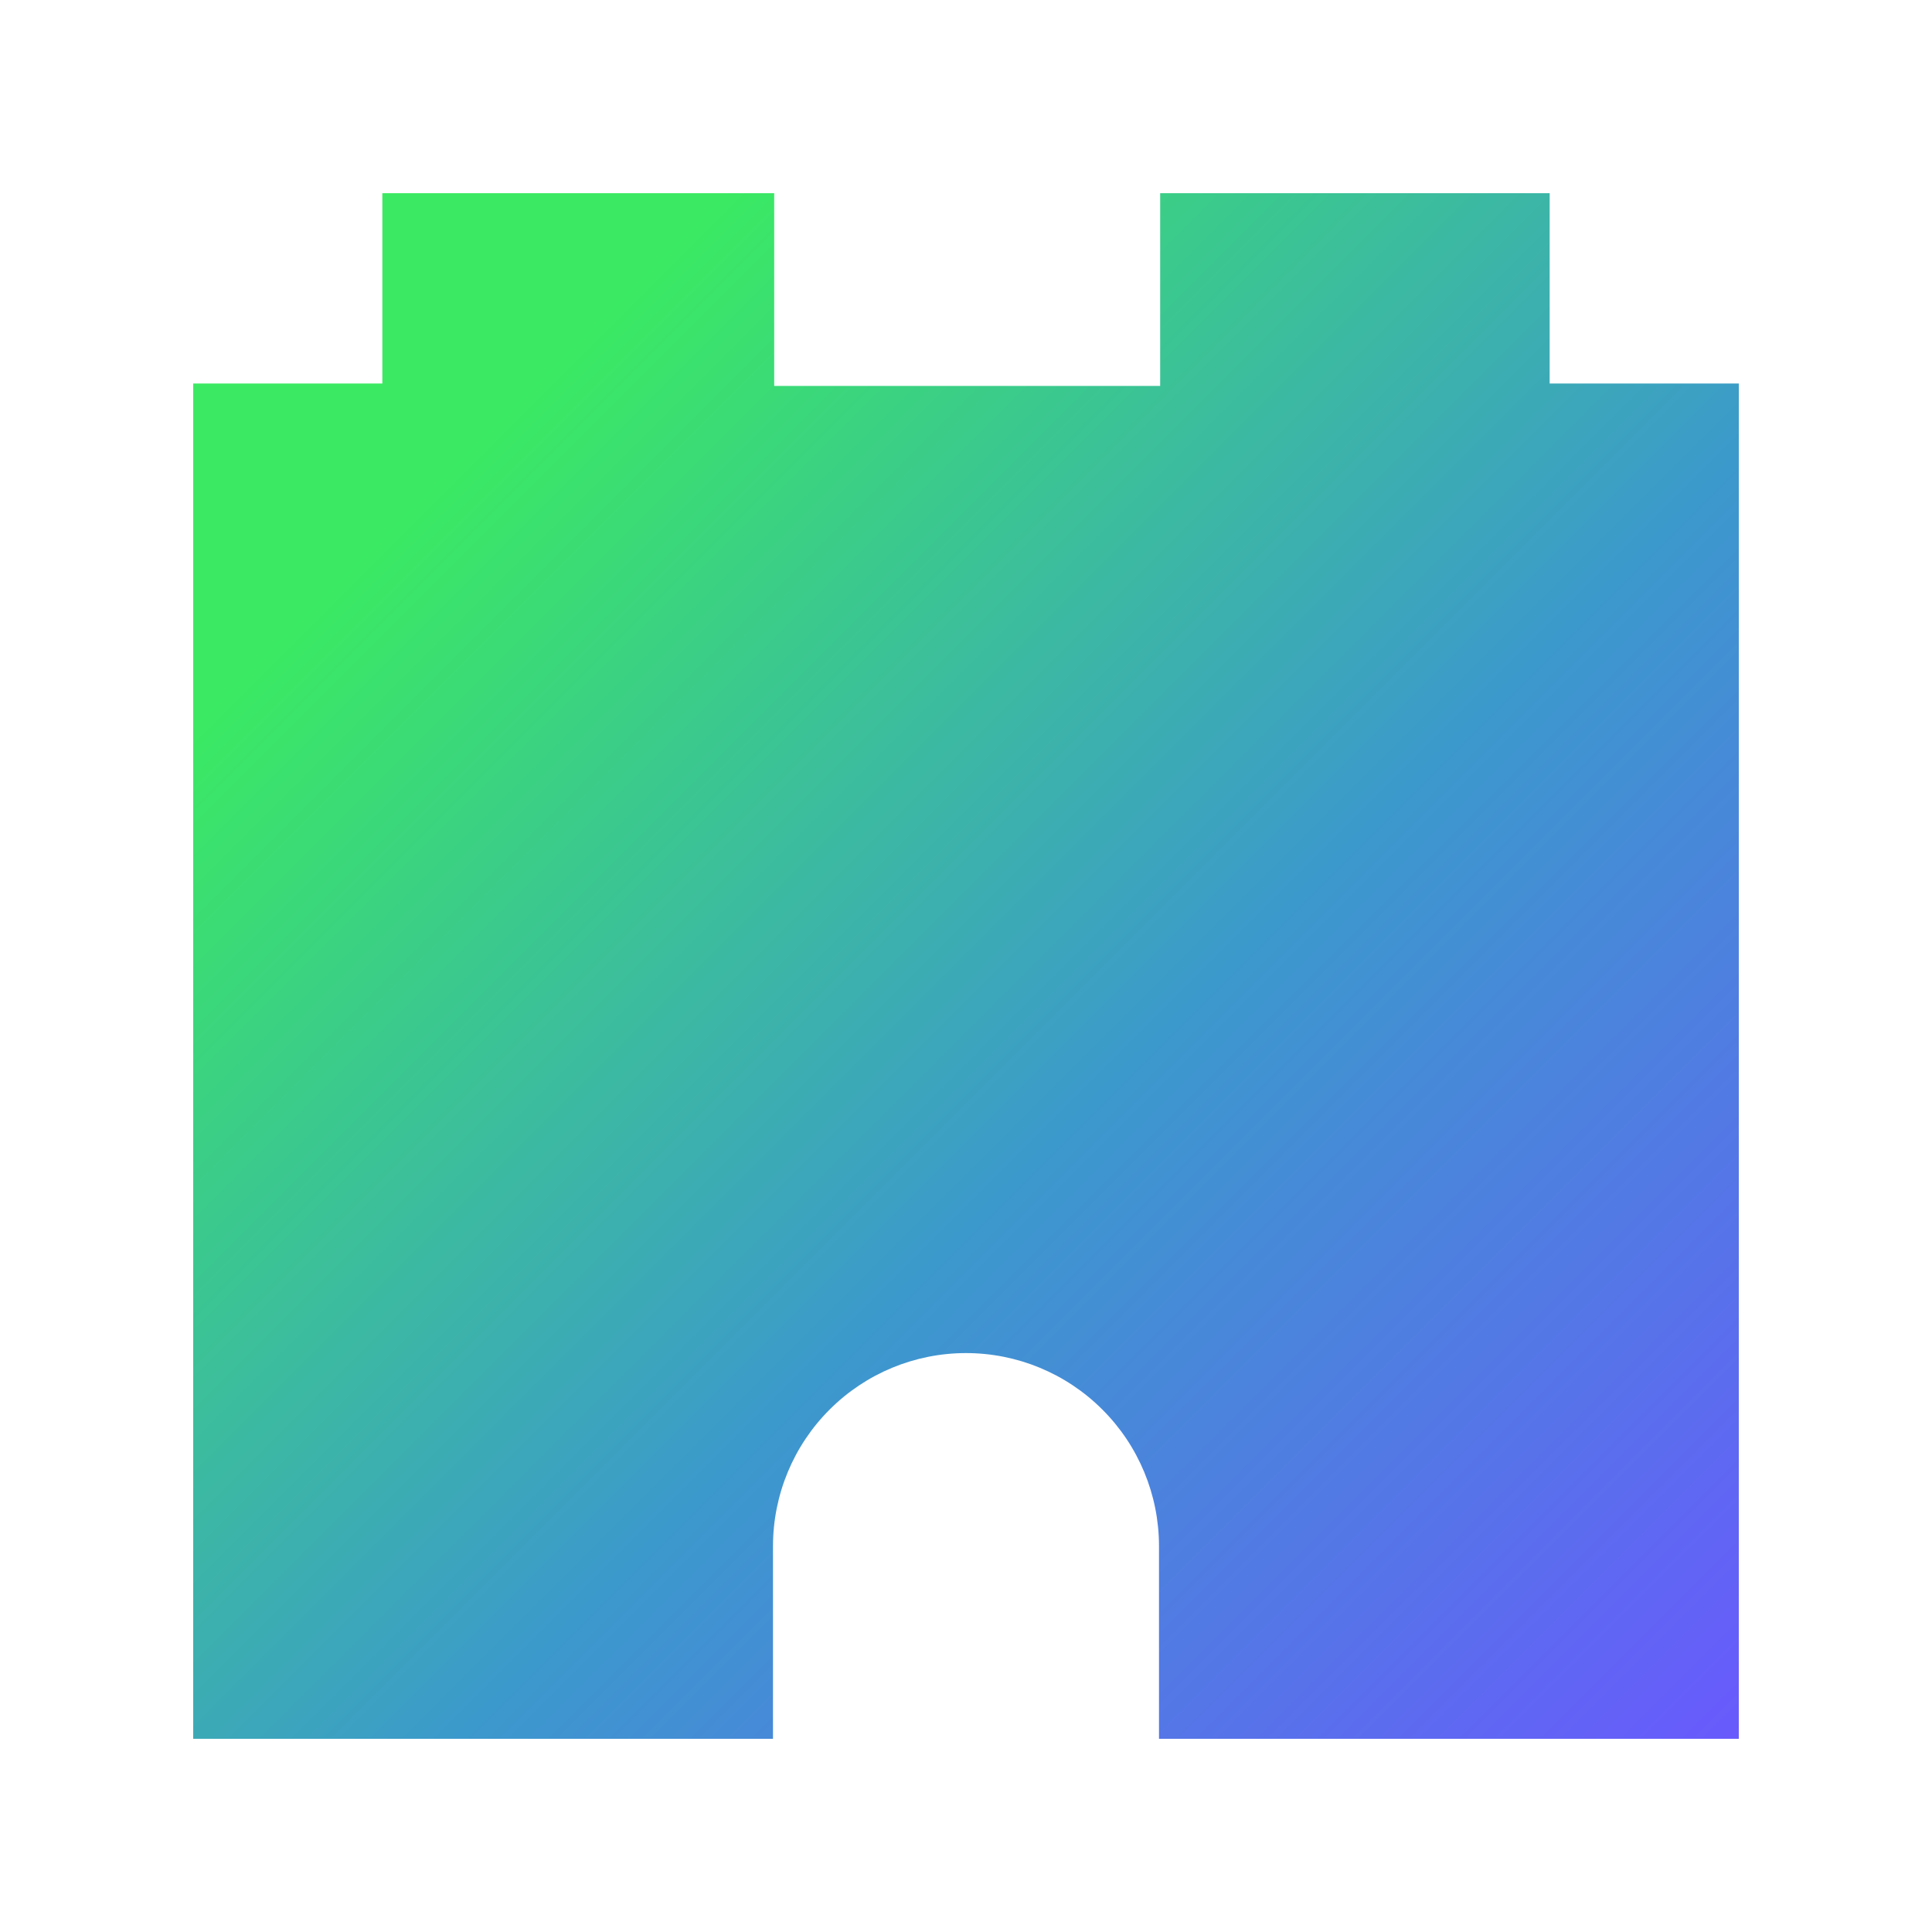
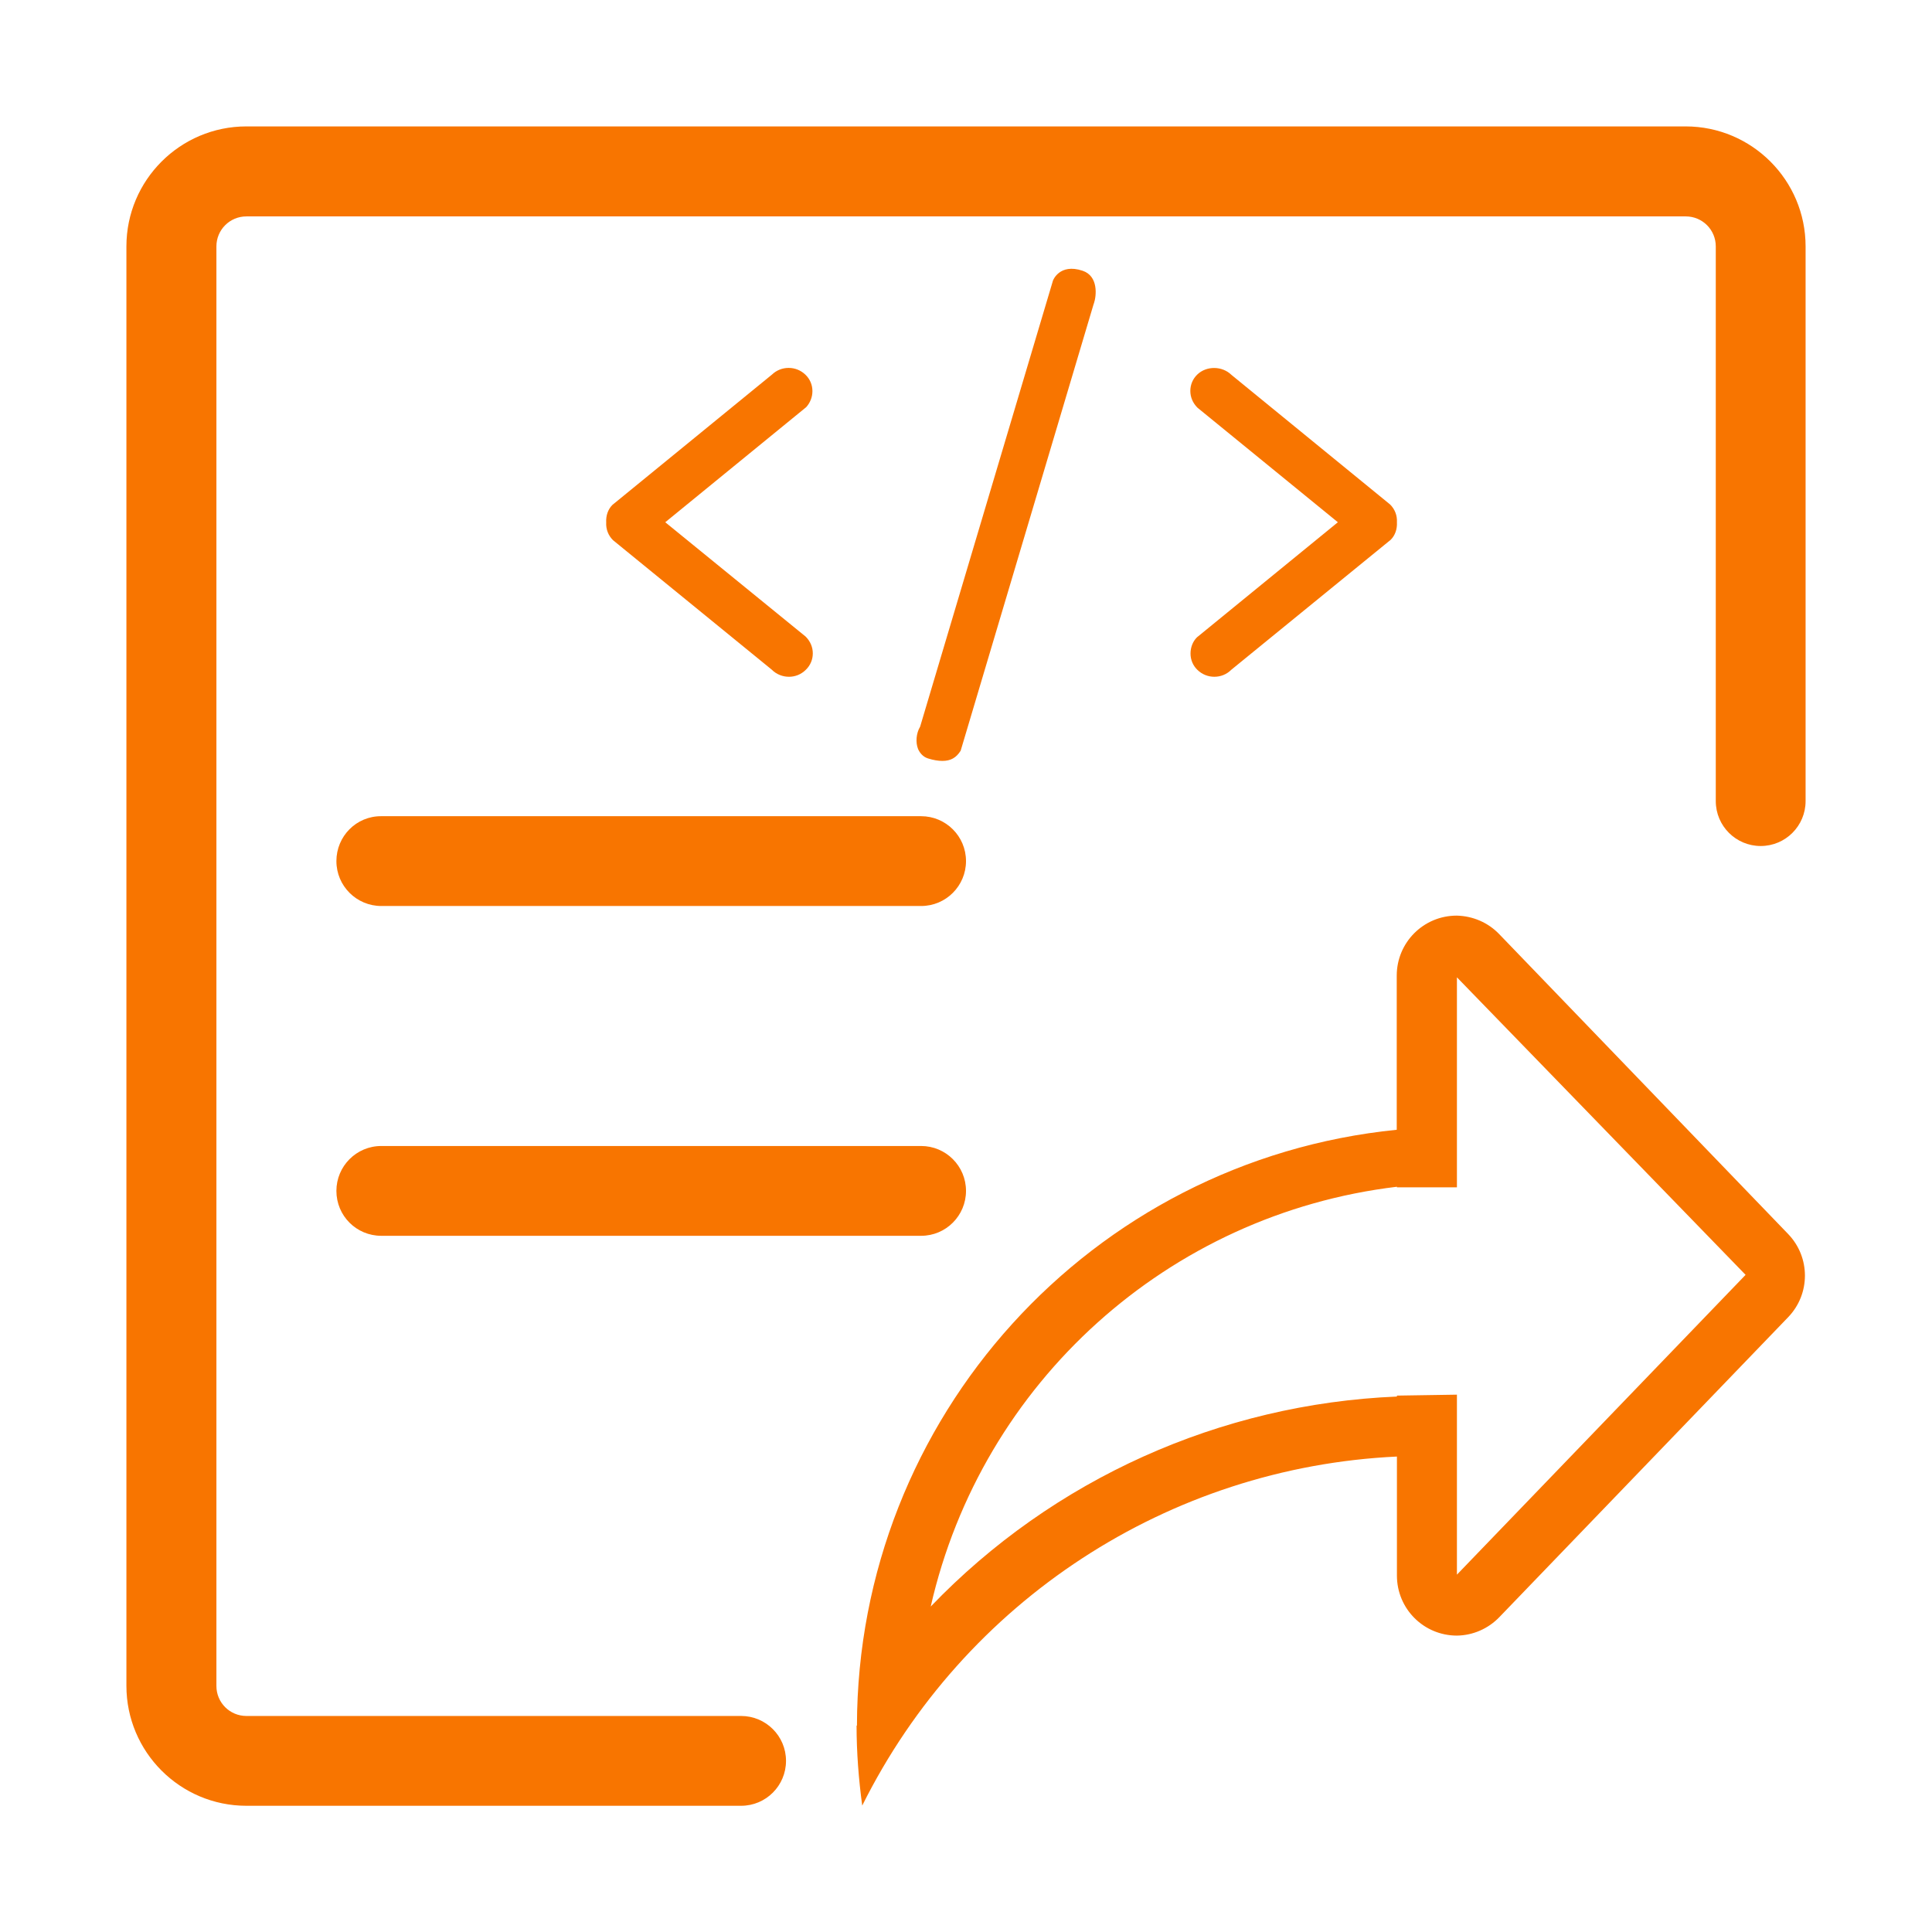
- <svg xmlns="http://www.w3.org/2000/svg" width="40" height="40" viewBox="0 0 40 40" fill="none">
-   <path d="M32.084 7.94V4H24.02V7.99H16.029V4H7.916V7.94H4V36H16.004V32.005C16.006 30.946 16.427 29.931 17.177 29.183C17.926 28.434 18.941 28.014 20 28.014C21.059 28.014 22.074 28.434 22.823 29.183C23.573 29.931 23.994 30.946 23.996 32.005V36H36V7.94H32.084Z" fill="url(#paint0_linear)" />
-   <defs>
-     <linearGradient id="paint0_linear" x1="2.942" y1="4.9" x2="37.777" y2="39.734" gradientUnits="userSpaceOnUse">
-       <stop offset="0.159" stop-color="#3BEA62" />
-       <stop offset="0.54" stop-color="#3C99CC" />
-       <stop offset="0.937" stop-color="#6B57FF" />
-     </linearGradient>
-   </defs>
+ <svg xmlns="http://www.w3.org/2000/svg" t="1792207597717" class="icon" viewBox="0 0 1024 1024" version="1.1" p-id="3570" width="128" height="128">
+   <path d="M794.7 495.2c-5.9-6.2-14-9.7-22.6-9.9-17.6 0-31.8 14.2-31.8 31.8v81.7c-162.2 16.3-285.8 152.7-286.1 315.8h-0.2c0 14.2 1.1 28.4 3 42.4 54-108.5 162.4-179.3 283.4-185v63.1c0 17.6 14.2 31.8 31.8 31.8 8.5-0.1 16.7-3.7 22.6-9.9l153-158.9c11.8-12.3 11.8-31.7 0-44L794.7 495.2z m-22.5 339.4v-95.4l-31.8 0.5v0.5c-93.6 3.9-182.2 43.7-247.1 111.3 27.1-118.9 126-208 247.1-222.5v0.3h31.8V518l153 157.7-153 158.9zM178.3 456.4c0 13.2 10.7 23.8 23.8 23.8h286.1c13.2 0 23.8-10.7 23.8-23.8 0-13.2-10.7-23.8-23.8-23.8H202.1c-13.2-0.1-23.8 10.6-23.8 23.8zM202.1 655h286.1c13.2 0 23.8-10.7 23.8-23.8 0-13.2-10.7-23.8-23.8-23.8H202.1c-13.2 0-23.8 10.7-23.8 23.8 0 13.2 10.6 23.8 23.8 23.8z" fill="#F87500" p-id="3571" />
+   <path d="M893.4 67H130.6C95.5 67 67 95.5 67 130.6v762.9c0 35.1 28.5 63.6 63.6 63.6h262.2c13.2 0 23.8-10.7 23.8-23.8 0-13.2-10.7-23.8-23.8-23.8H130.6c-8.8 0-15.9-7.1-15.9-15.9v-763c0-8.8 7.1-15.9 15.9-15.9h762.9c8.8 0 15.9 7.1 15.9 15.9v294c0 13.2 10.7 23.8 23.8 23.8 13.2 0 23.8-10.7 23.8-23.8v-294c0-35.1-28.5-63.6-63.6-63.6z" fill="#F87500" p-id="3572" />
+   <path d="M631 346.4c0 3.3 1.3 6.4 3.7 8.7 2.5 2.4 5.7 3.6 8.9 3.6 3.3 0 6.5-1.2 9-3.7l84.5-68.9c2.3-2.3 3.5-5.6 3.3-9.3 0.2-3.6-1.1-6.9-3.6-9.4l-84.1-68.7c-4.9-4.8-13.2-4.9-18.1-0.2-2.4 2.3-3.7 5.4-3.7 8.7 0 3.3 1.3 6.4 3.8 8.9l74.4 60.7-74.7 61c-2.2 2.2-3.4 5.3-3.4 8.6zM491.9 402c2.9 0.9 5.4 1.3 7.6 1.3 4.4 0 7.3-1.7 9.6-5.3l0.1-0.2L579.7 161l0.1-0.2c1.4-4.1 2.4-14.5-6-17.3-12.3-4.1-15.7 5.2-15.7 5.2l-70.4 236.4-0.1 0.2c-2 3.4-2.4 8.2-1 11.7 0.8 1.8 2.4 4.1 5.3 5zM430.6 207.3c0-3.3-1.3-6.4-3.7-8.7-2.4-2.3-5.5-3.6-8.9-3.6-3.4 0-6.5 1.3-8.8 3.5l-84.6 69.1c-2.3 2.3-3.5 5.6-3.3 9.3-0.2 3.6 1.1 6.9 3.6 9.4l84.1 68.6c2.6 2.6 5.9 3.8 9.2 3.8 3.2 0 6.4-1.2 8.9-3.7 2.4-2.3 3.7-5.4 3.7-8.7 0-3.3-1.3-6.4-3.8-8.9l-74.4-60.6 74.7-61c2-2.2 3.3-5.2 3.3-8.5z" fill="#F87500" p-id="3573" />
</svg>
